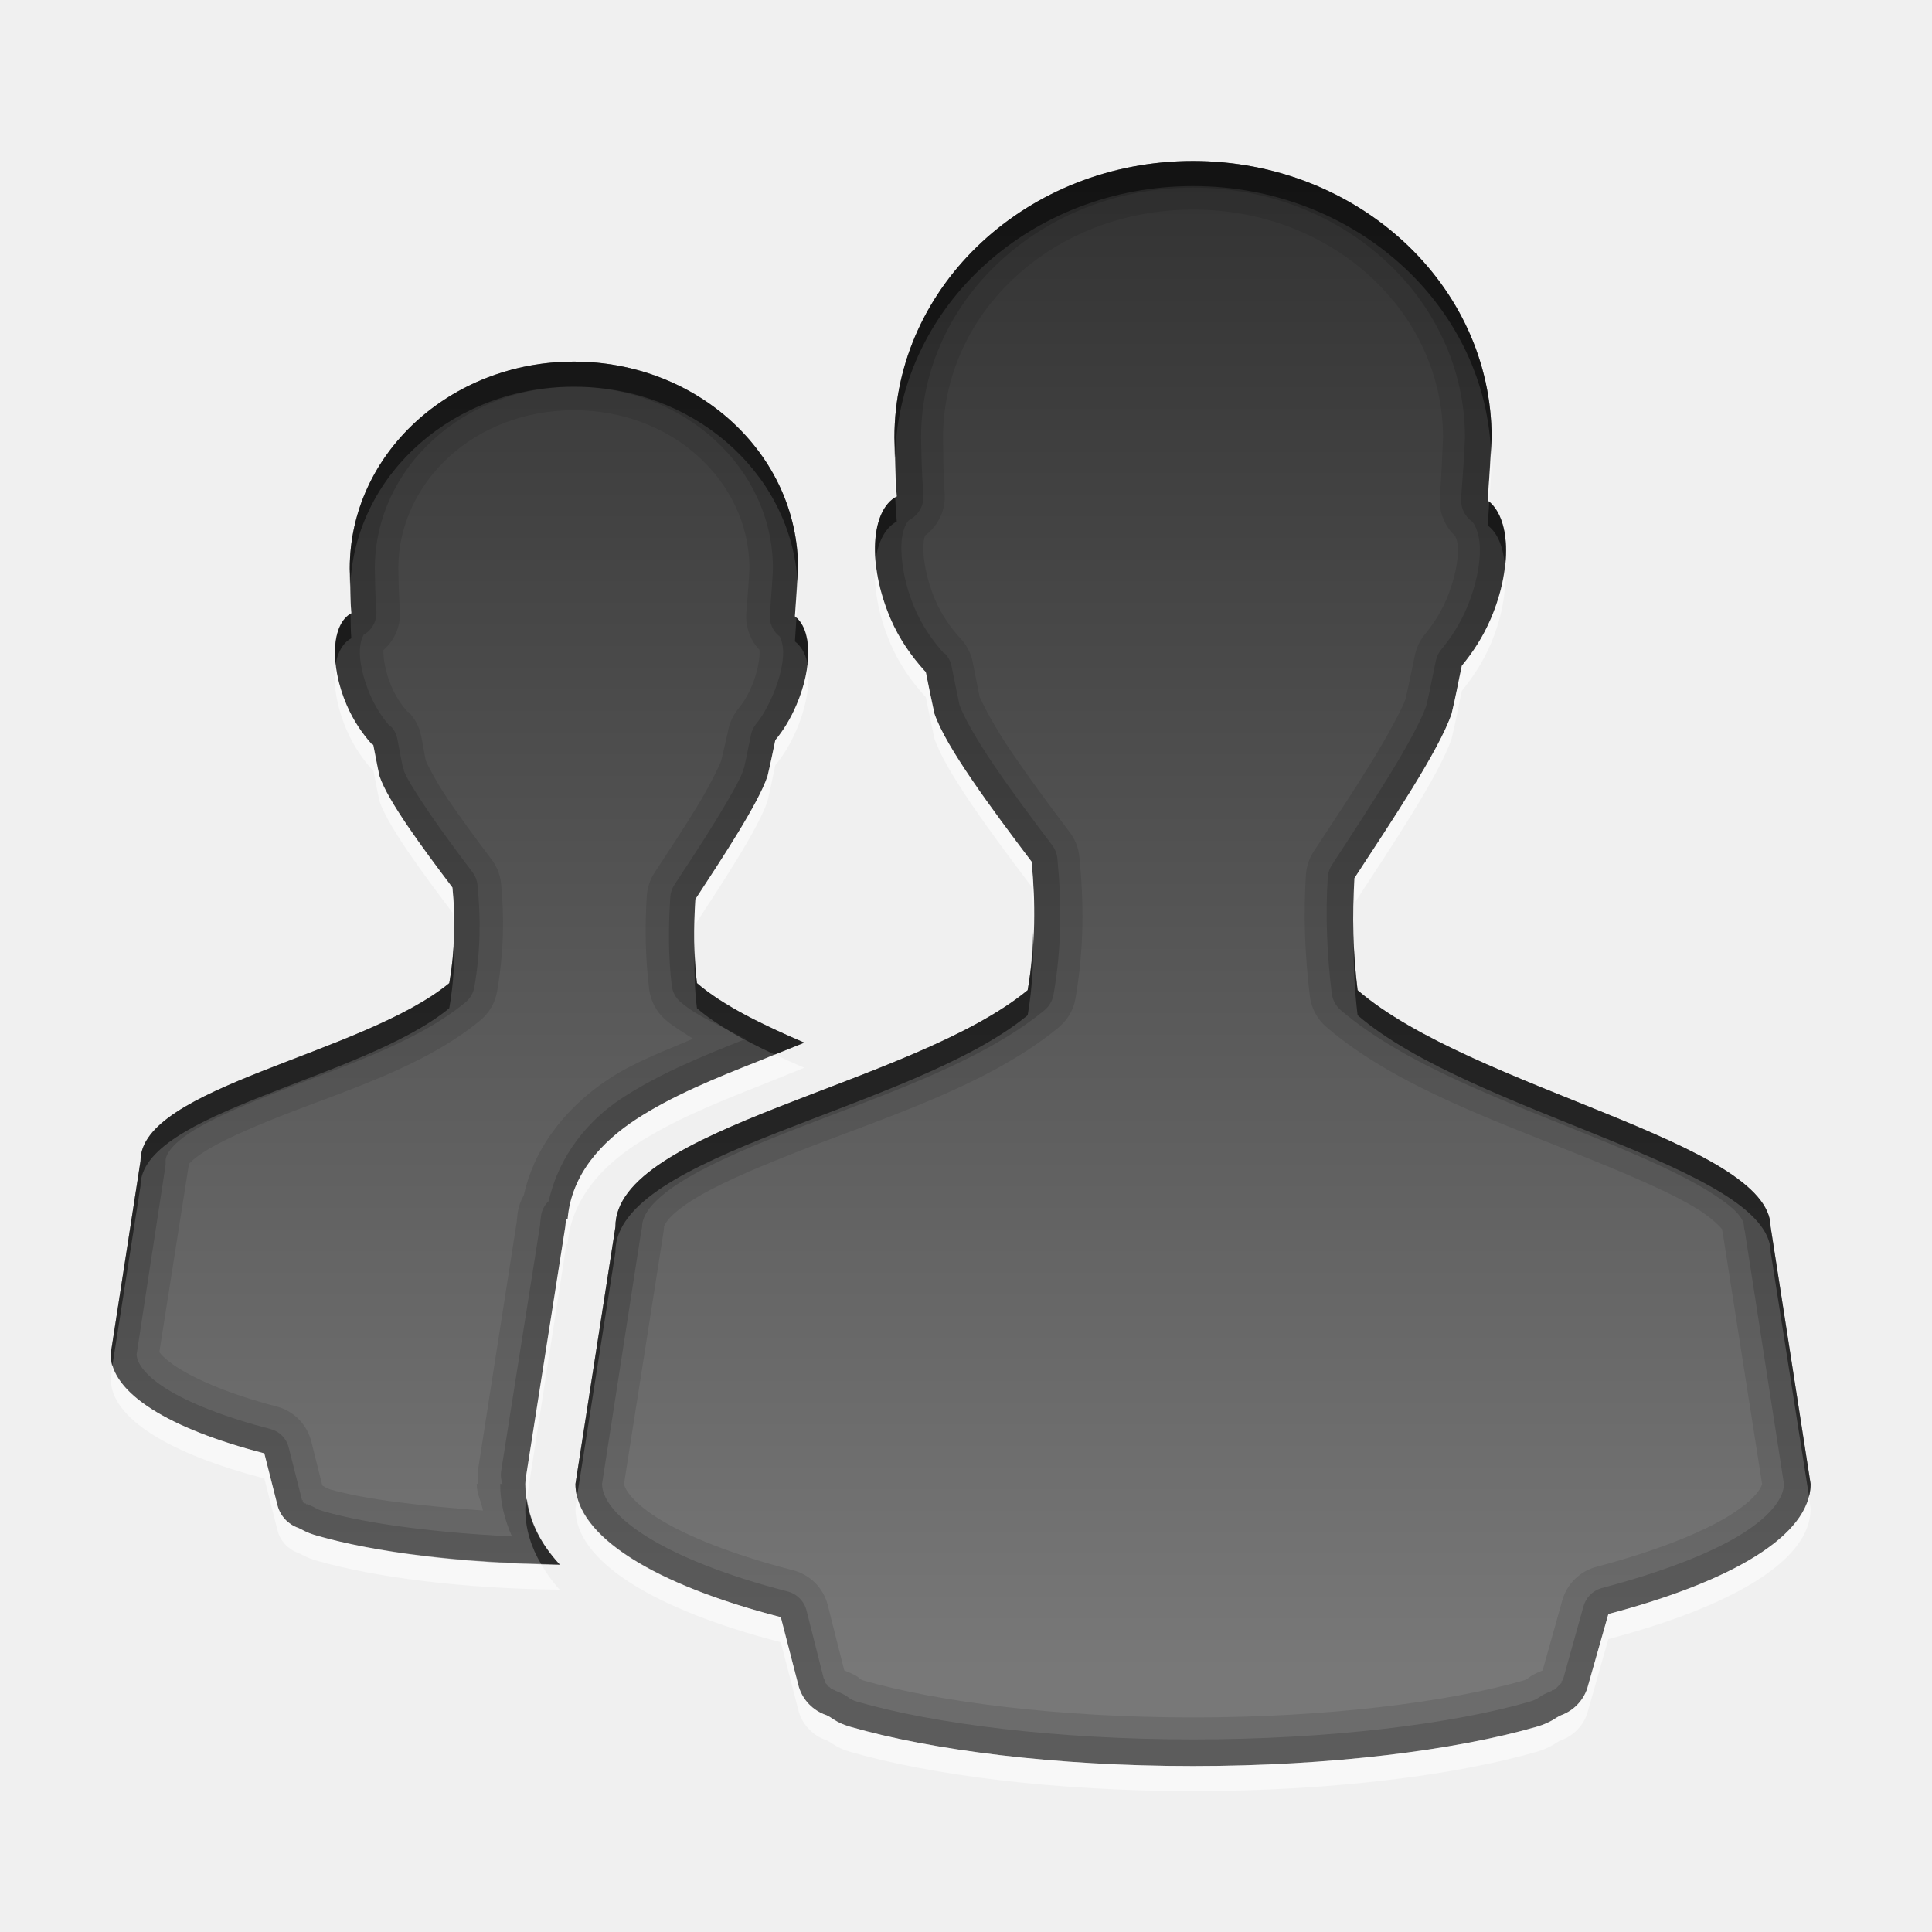
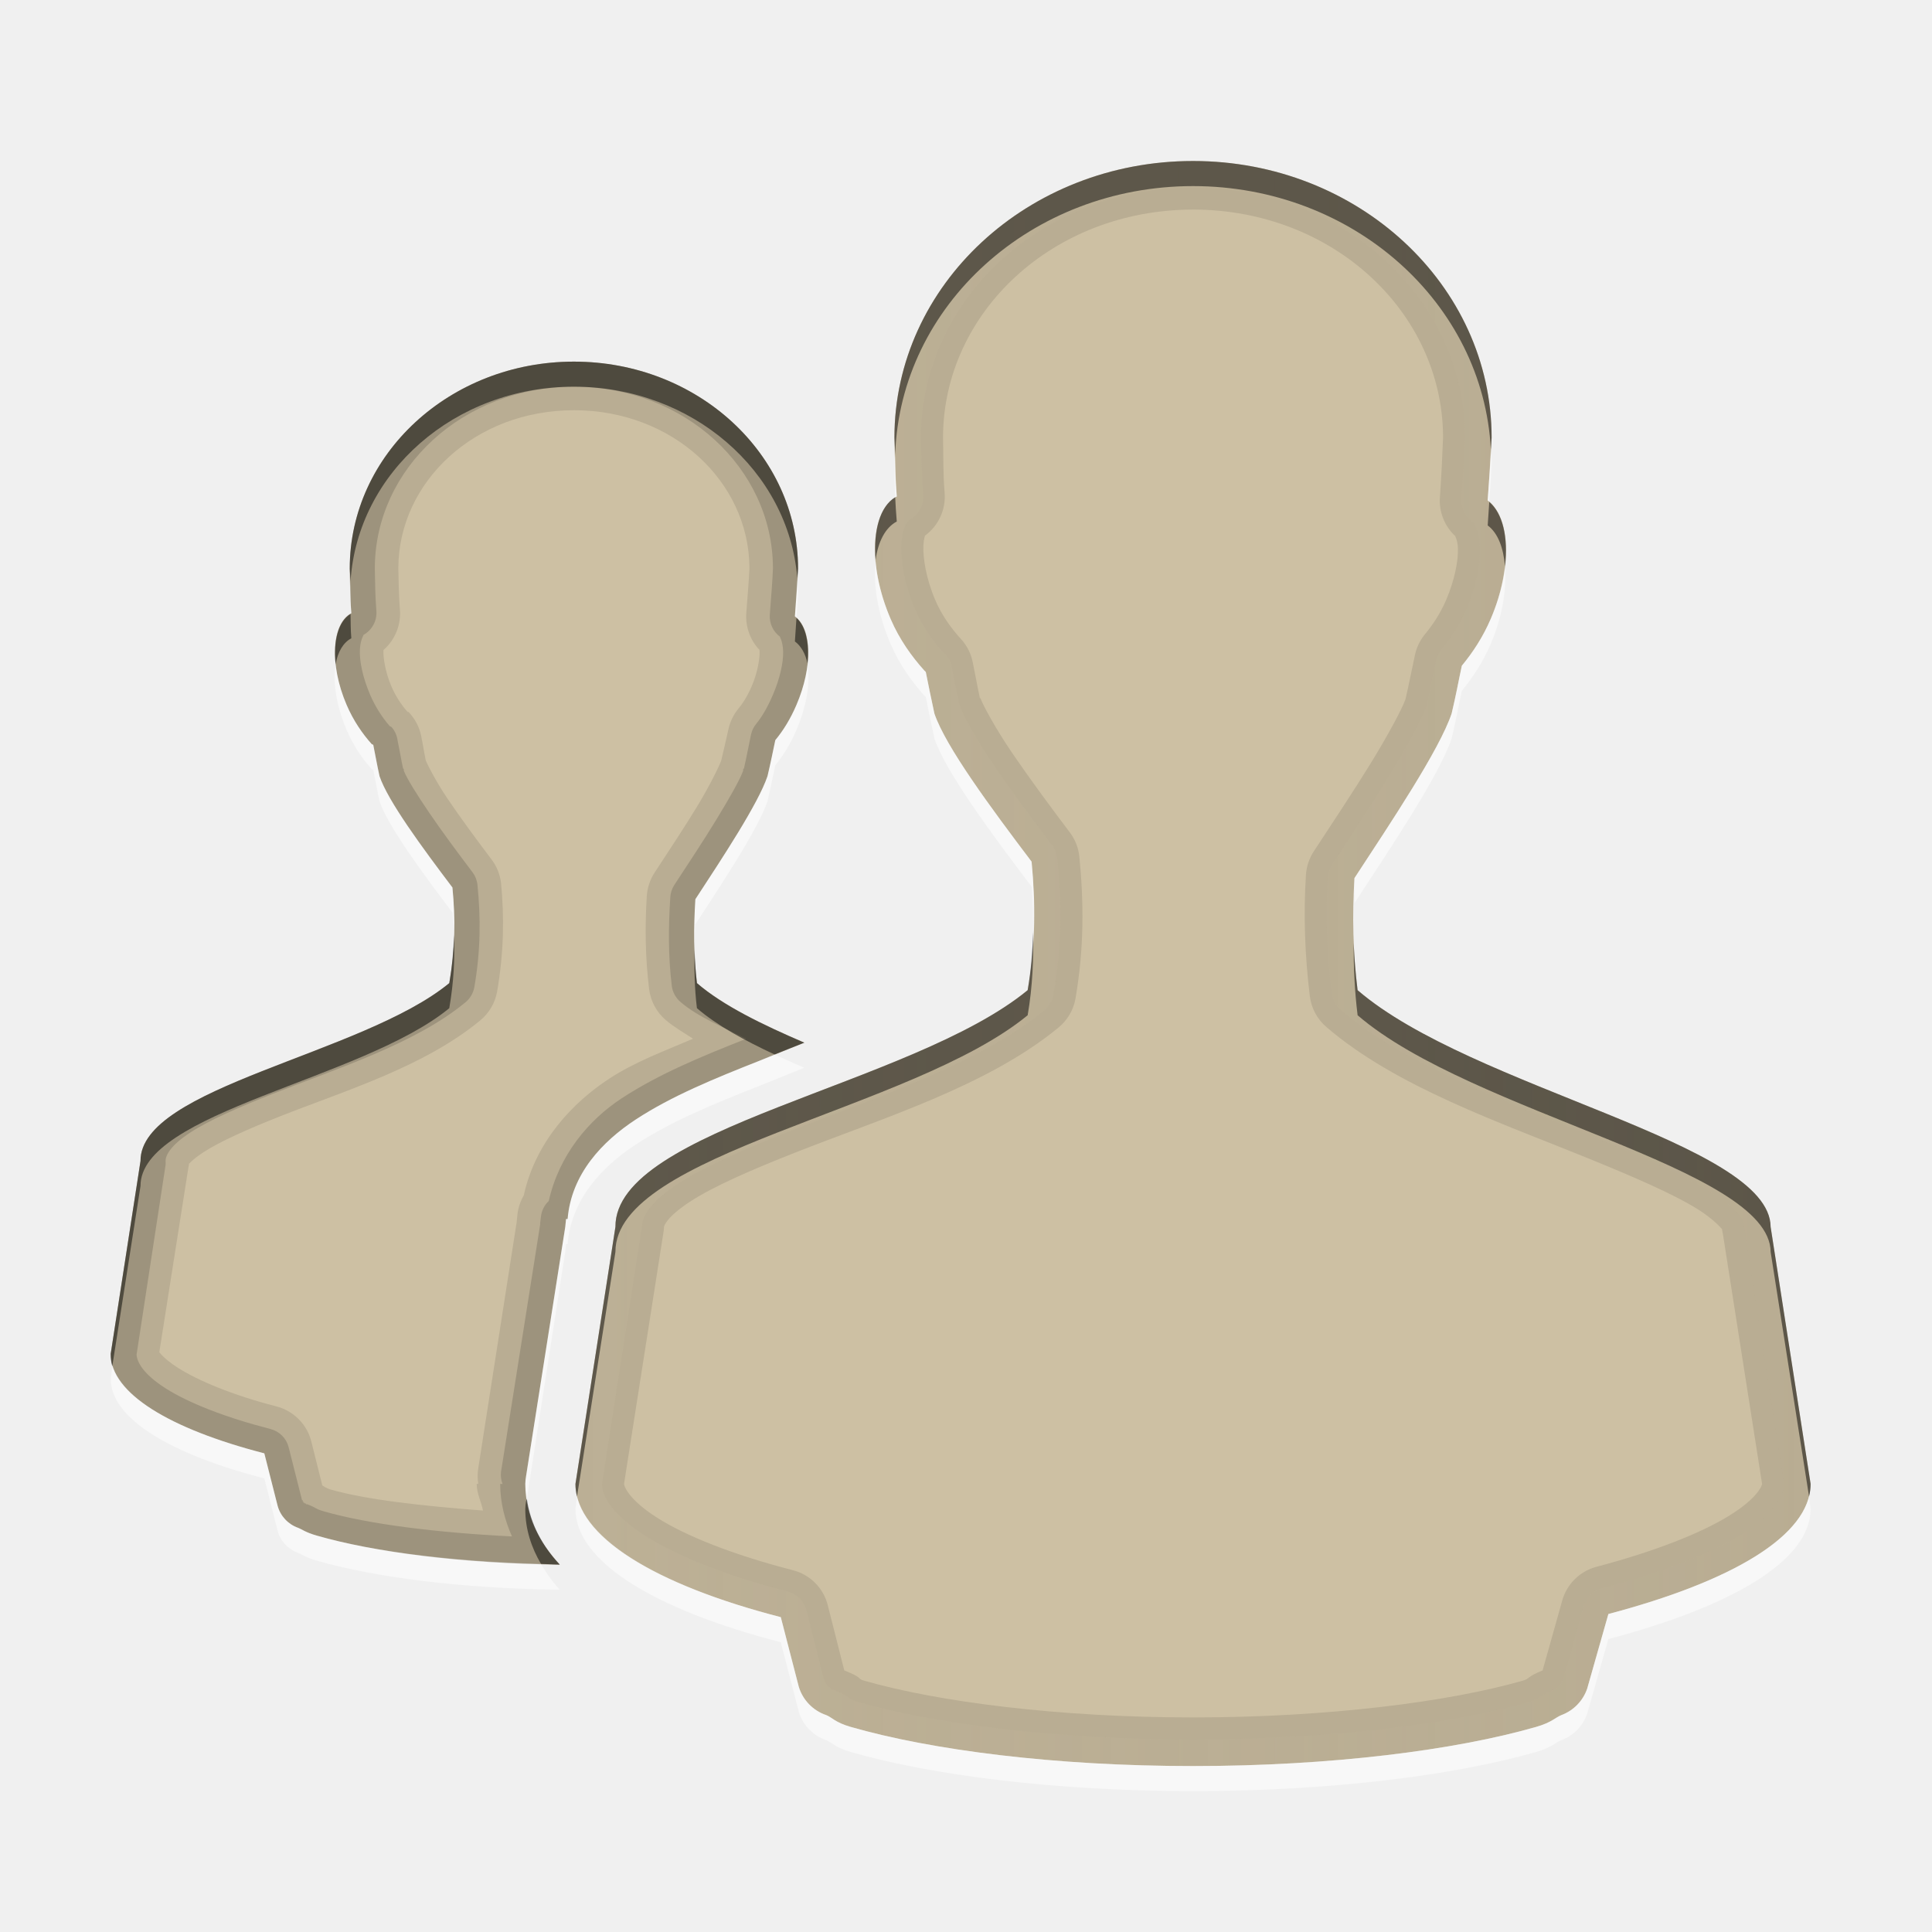
<svg xmlns="http://www.w3.org/2000/svg" xmlns:xlink="http://www.w3.org/1999/xlink" version="1.0" width="96" height="96" id="svg2408" style="display:inline">
  <defs id="defs2410">
+     <linearGradient id="linearGradient3764">
+       <stop style="stop-color:#cdc0a3;stop-opacity:1;" offset="0" id="stop3766" />
+       <stop style="stop-color:#cdc0a3;stop-opacity:0;" offset="1" id="stop3768" />
+     </linearGradient>
    <linearGradient x1="11" y1="3.937" x2="11" y2="18.083" id="linearGradient3904" gradientUnits="userSpaceOnUse">
-       <stop id="stop3906" style="stop-color:#323232;stop-opacity:1" offset="0" />
-       <stop id="stop3908" style="stop-color:#787878;stop-opacity:1" offset="1" />
+       <stop id="stop3906" style="stop-color:#cdc0a3;stop-opacity:1;" offset="0" />
+       <stop id="stop3908" style="stop-color:#cdc0a3;stop-opacity:1;" offset="1" />
    </linearGradient>
    <linearGradient x1="56" y1="16" x2="56" y2="80" id="linearGradient3683" xlink:href="#linearGradient3904" gradientUnits="userSpaceOnUse" gradientTransform="matrix(1.17449,0,0,1.17449,2.905248,-10.84758)" />
+     <linearGradient xlink:href="#linearGradient3764" id="linearGradient3770" x1="28.594" y1="47.877" x2="89.967" y2="47.877" gradientUnits="userSpaceOnUse" />
  </defs>
  <g id="layer4">
    <path d="M 59.281,8 C 51.083,8 44.444,14.163 44.444,21.747 c 0.02,0.869 0.026,1.84 0.117,2.921 -1.297,0.686 -1.469,3.372 -0.312,6.075 0.446,1.042 1.06,1.884 1.675,2.57 0.021,0.023 0.057,0.056 0.078,0.078 0.147,0.714 0.251,1.258 0.428,2.064 0.55,1.635 2.828,4.716 4.829,7.36 0.2,2.04 0.207,4.066 -0.195,6.387 -5.76,4.737 -20.506,6.856 -20.484,11.761 L 28.594,73.735 c 0,2.612 3.936,5.004 10.203,6.62 l 0.896,3.466 a 2.155,2.136 0 0 0 1.363,1.402 c 0.278,0.107 0.445,0.365 1.207,0.584 4.016,1.156 10.142,1.947 17.018,1.947 6.876,0 13.041,-0.791 17.057,-1.947 0.762,-0.219 0.968,-0.477 1.246,-0.584 a 2.155,2.136 0 0 0 1.285,-1.324 l 1.051,-3.7 c 6.114,-1.614 10.047,-3.889 10.047,-6.464 L 87.981,60.962 c -0.024,-4.197 -14.833,-6.856 -20.523,-11.761 -0.23,-1.879 -0.273,-3.718 -0.156,-5.569 1.82,-2.782 4.22,-6.367 4.829,-8.178 0.224,-0.938 0.332,-1.57 0.506,-2.375 0.537,-0.651 1.044,-1.41 1.441,-2.337 1.099,-2.566 0.964,-5.047 -0.156,-5.88 0.078,-1.115 0.162,-2.162 0.195,-3.115 C 74.118,14.163 67.478,8 59.281,8 z m -30.764,9.969 c -6.148,0 -11.137,4.593 -11.137,10.281 0.015,0.652 0.009,1.409 0.078,2.22 -0.973,0.514 -1.102,2.529 -0.234,4.556 0.335,0.782 0.785,1.433 1.246,1.947 0.015,0.017 0.062,0.022 0.078,0.039 0.11,0.536 0.178,0.954 0.312,1.558 0.412,1.227 2.121,3.546 3.622,5.53 0.15,1.53 0.145,3.011 -0.156,4.751 -4.32,3.553 -15.36,5.162 -15.343,8.84 L 5.501,67.27 c 0,1.959 2.932,3.733 7.633,4.946 L 13.796,74.825 a 1.616,1.602 0 0 0 1.012,1.09 c 0.209,0.08 0.363,0.225 0.935,0.389 2.871,0.826 7.21,1.388 12.072,1.441 -1.025,-1.104 -1.713,-2.42 -1.713,-4.011 a 2.502,2.502 0 0 1 0.039,-0.389 l 1.947,-12.384 0.039,-0.389 0.078,0 c 0.185,-2.242 1.727,-3.857 3.388,-4.946 1.769,-1.159 3.904,-2.035 6.153,-2.921 0.736,-0.29 1.482,-0.602 2.22,-0.896 -2.07,-0.891 -4.032,-1.836 -5.335,-2.96 -0.173,-1.409 -0.166,-2.779 -0.078,-4.167 1.365,-2.087 3.126,-4.756 3.583,-6.114 0.168,-0.703 0.259,-1.187 0.389,-1.791 0.403,-0.488 0.754,-1.058 1.051,-1.752 0.824,-1.925 0.762,-3.776 -0.078,-4.4 0.059,-0.836 0.131,-1.661 0.156,-2.375 4e-6,-5.688 -4.99,-10.281 -11.137,-10.281 z" id="path3798" style="fill:url(#linearGradient3683);fill-opacity:1;stroke:none;display:inline;enable-background:new" />
    <path d="M 59.281,8 C 51.083,8 44.444,14.163 44.444,21.747 c 0.02,0.869 0.026,1.84 0.117,2.921 -1.297,0.686 -1.469,3.372 -0.312,6.075 0.446,1.042 1.06,1.884 1.675,2.57 0.021,0.023 0.057,0.056 0.078,0.078 0.147,0.714 0.251,1.258 0.428,2.064 0.55,1.635 2.828,4.716 4.829,7.36 0.2,2.04 0.207,4.066 -0.195,6.387 -5.76,4.737 -20.506,6.856 -20.484,11.761 L 28.594,73.735 c 0,2.612 3.936,5.004 10.203,6.62 l 0.896,3.466 a 2.155,2.136 0 0 0 1.363,1.402 c 0.278,0.107 0.445,0.365 1.207,0.584 4.016,1.156 10.142,1.947 17.018,1.947 6.876,0 13.041,-0.791 17.057,-1.947 0.762,-0.219 0.968,-0.477 1.246,-0.584 a 2.155,2.136 0 0 0 1.285,-1.324 l 1.051,-3.7 c 6.114,-1.614 10.047,-3.889 10.047,-6.464 L 87.981,60.962 c -0.024,-4.197 -14.833,-6.856 -20.523,-11.761 -0.23,-1.879 -0.273,-3.718 -0.156,-5.569 1.82,-2.782 4.22,-6.367 4.829,-8.178 0.224,-0.938 0.332,-1.57 0.506,-2.375 0.537,-0.651 1.044,-1.41 1.441,-2.337 1.099,-2.566 0.964,-5.047 -0.156,-5.88 0.078,-1.115 0.162,-2.162 0.195,-3.115 C 74.118,14.163 67.478,8 59.281,8 z m 0,2.414 c 6.965,0 12.377,5.106 12.423,11.254 1.95e-4,0.026 0,0.052 0,0.078 -0.032,0.858 -0.079,1.859 -0.156,2.96 a 2.4,2.4 0 0 0 0.779,1.947 c -0.061,-0.045 0.101,0.127 0.117,0.584 0.021,0.61 -0.159,1.577 -0.584,2.57 -0.292,0.682 -0.664,1.236 -1.09,1.752 a 2.4,2.4 0 0 0 -0.467,1.012 c -0.173,0.799 -0.286,1.4 -0.467,2.181 -0.175,0.486 -0.862,1.769 -1.713,3.154 -0.872,1.419 -1.927,3 -2.843,4.4 a 2.4,2.4 0 0 0 -0.389,1.168 c -0.126,1.987 -0.054,4.005 0.195,6.036 a 2.4,2.4 0 0 0 0.818,1.519 c 3.462,2.984 8.687,4.763 13.046,6.542 2.179,0.889 4.144,1.731 5.374,2.492 0.615,0.38 1.035,0.774 1.207,0.974 0.033,0.038 0.025,0.021 0.039,0.039 0.004,0.01 -0.003,0.031 0,0.039 a 2.4,2.4 0 0 0 0.039,0.195 l 1.947,12.423 c 0,0.066 -0.183,0.674 -1.597,1.558 -1.414,0.884 -3.748,1.802 -6.659,2.57 a 2.4,2.4 0 0 0 -1.675,1.675 l -0.974,3.466 c -0.833,0.338 -0.611,0.402 -0.974,0.506 -3.669,1.056 -9.703,1.83 -16.395,1.83 -6.692,0 -12.683,-0.773 -16.356,-1.83 -0.354,-0.102 0.013,-0.114 -0.974,-0.506 L 41.134,79.771 A 2.4,2.4 0 0 0 39.381,78.018 c -2.974,-0.767 -5.308,-1.699 -6.737,-2.609 -1.429,-0.911 -1.636,-1.574 -1.636,-1.675 l 1.947,-12.423 a 2.4,2.4 0 0 0 0.039,-0.35 c -1.03e-4,-0.023 0.103,-0.472 1.285,-1.246 1.182,-0.774 3.1,-1.603 5.257,-2.453 4.314,-1.7 9.525,-3.297 13.046,-6.192 a 2.4,2.4 0 0 0 0.857,-1.441 c 0.442,-2.557 0.409,-4.861 0.195,-7.049 a 2.4,2.4 0 0 0 -0.467,-1.207 c -0.994,-1.314 -2.038,-2.733 -2.882,-3.972 -0.829,-1.218 -1.441,-2.363 -1.558,-2.687 -0.002,-0.006 -0.037,-0.034 -0.039,-0.039 -0.133,-0.618 -0.221,-1.122 -0.35,-1.752 A 2.4,2.4 0 0 0 47.754,31.755 c -0.195,-0.212 -0.215,-0.236 -0.039,-0.039 -0.492,-0.549 -0.929,-1.167 -1.246,-1.908 -0.448,-1.047 -0.619,-2.097 -0.584,-2.726 0.017,-0.314 0.075,-0.443 0.078,-0.467 a 2.4,2.4 0 0 0 0.974,-2.142 c -0.081,-0.956 -0.058,-1.839 -0.078,-2.726 0,-0.013 -4.9e-5,-0.026 0,-0.039 0.023,-6.166 5.443,-11.293 12.423,-11.293 z" id="path3698" style="opacity:0.1;fill:#000000;fill-opacity:1;stroke:none;display:inline;enable-background:new" />
-     <path d="M 59.281,8 C 51.083,8 44.444,14.163 44.444,21.747 c 0.02,0.869 0.026,1.84 0.117,2.921 -1.297,0.686 -1.469,3.372 -0.312,6.075 0.446,1.042 1.06,1.884 1.675,2.57 0.021,0.023 0.057,0.056 0.078,0.078 0.147,0.714 0.251,1.258 0.428,2.064 0.55,1.635 2.828,4.716 4.829,7.36 0.2,2.04 0.207,4.066 -0.195,6.387 -5.76,4.737 -20.506,6.856 -20.484,11.761 L 28.594,73.735 c 0,2.612 3.936,5.004 10.203,6.62 l 0.896,3.466 a 2.155,2.136 0 0 0 1.363,1.402 c 0.278,0.107 0.445,0.365 1.207,0.584 4.016,1.156 10.142,1.947 17.018,1.947 6.876,0 13.041,-0.791 17.057,-1.947 0.762,-0.219 0.968,-0.477 1.246,-0.584 a 2.155,2.136 0 0 0 1.285,-1.324 l 1.051,-3.7 c 6.114,-1.614 10.047,-3.889 10.047,-6.464 L 87.981,60.962 c -0.024,-4.197 -14.833,-6.856 -20.523,-11.761 -0.23,-1.879 -0.273,-3.718 -0.156,-5.569 1.82,-2.782 4.22,-6.367 4.829,-8.178 0.224,-0.938 0.332,-1.57 0.506,-2.375 0.537,-0.651 1.044,-1.41 1.441,-2.337 1.099,-2.566 0.964,-5.047 -0.156,-5.88 0.078,-1.115 0.162,-2.162 0.195,-3.115 C 74.118,14.163 67.478,8 59.281,8 z m 0,1.324 c 7.526,0 13.49,5.582 13.513,12.384 4.5e-5,0.013 0,0.026 0,0.039 -0.032,0.901 -0.117,1.929 -0.195,3.038 a 1.31,1.31 0 0 0 0.545,1.129 c 0.081,0.06 0.361,0.478 0.389,1.285 0.028,0.807 -0.18,1.912 -0.662,3.038 -0.34,0.793 -0.77,1.448 -1.246,2.025 a 1.31,1.31 0 0 0 -0.273,0.545 c -0.171,0.791 -0.273,1.391 -0.467,2.22 -0.01,0.045 -0.028,0.071 -0.039,0.117 -0.245,0.681 -0.932,1.952 -1.791,3.349 -0.886,1.442 -1.93,3.043 -2.843,4.439 a 1.31,1.31 0 0 0 -0.234,0.623 c -0.122,1.925 -0.046,3.841 0.195,5.802 a 1.31,1.31 0 0 0 0.428,0.818 c 3.182,2.743 8.349,4.597 12.734,6.387 2.192,0.895 4.186,1.778 5.53,2.609 0.672,0.416 1.196,0.801 1.48,1.129 0.284,0.329 0.311,0.522 0.312,0.662 a 1.31,1.31 0 0 0 0.039,0.195 l 1.947,12.578 c 0,0.621 -0.538,1.514 -2.103,2.492 -1.565,0.979 -3.994,1.901 -6.971,2.687 a 1.31,1.31 0 0 0 -0.896,0.935 l -1.012,3.622 -0.039,0.039 c -0.012,0.03 -0.002,0.043 0,0.039 0.002,-0.004 -0.025,-0.029 -0.039,0 -0.027,0.058 0.03,0.021 0,0.078 -0.03,0.056 -0.006,-0.016 -0.039,0.039 -0.033,0.055 -0.003,-0.014 -0.039,0.039 -0.039,0.051 0.003,-0.009 -0.039,0.039 -0.042,0.048 0.006,-0.007 -0.039,0.039 -0.045,0.046 0.008,-0.004 -0.039,0.039 -0.047,0.043 0.01,-0.002 -0.039,0.039 -0.025,0.02 -0.013,0.039 0,0.039 -0.052,0.038 0.015,-0.035 -0.039,0 -0.054,0.035 0.016,0.007 -0.039,0.039 -0.055,0.032 -0.021,0.01 -0.078,0.039 -0.057,0.029 0.02,-0.026 -0.039,0 -0.059,0.026 0.021,-0.022 -0.039,0 a 1.31,1.31 0 0 0 0,0.039 c -0.737,0.282 -0.569,0.384 -1.129,0.545 -3.826,1.101 -9.931,1.869 -16.706,1.869 -6.775,0 -12.839,-0.767 -16.667,-1.869 -0.549,-0.158 -0.316,-0.248 -1.09,-0.545 a 1.31,1.31 0 0 0 -0.039,-0.039 c -0.064,-0.022 0.024,0.026 -0.039,0 -0.063,-0.026 -0.016,-0.01 -0.078,-0.039 -0.061,-0.029 0.021,0.033 -0.039,0 -0.06,-0.033 0.019,-0.003 -0.039,-0.039 -0.058,-0.036 0.016,7.64e-4 -0.039,-0.039 -0.055,-0.04 0.014,0.004 -0.039,-0.039 -0.026,-0.021 -0.042,-0.011 -0.039,0 -0.05,-0.046 0.009,0.01 -0.039,-0.039 -0.047,-0.049 0.006,0.013 -0.039,-0.039 0.011,0.004 0.021,-0.012 0,-0.039 -0.041,-0.054 -8.27e-4,0.018 -0.039,-0.039 -0.038,-0.056 -0.004,0.02 -0.039,-0.039 -0.035,-0.059 0.031,0.022 0,-0.039 -0.031,-0.061 -0.011,0.023 -0.039,-0.039 -0.014,-0.031 -0.002,-0.043 0,-0.039 l 0,-0.039 c -0.024,-0.064 -0.019,0.026 -0.039,-0.039 l -0.857,-3.388 a 1.31,1.31 0 0 0 -0.974,-0.974 c -3.046,-0.786 -5.466,-1.756 -7.049,-2.765 -1.582,-1.009 -2.142,-1.922 -2.142,-2.57 L 31.865,61.156 a 1.31,1.31 0 0 0 0.039,-0.195 c -0.003,-0.569 0.479,-1.282 1.791,-2.142 1.312,-0.86 3.275,-1.712 5.452,-2.57 4.355,-1.716 9.504,-3.38 12.734,-6.036 a 1.31,1.31 0 0 0 0.467,-0.779 c 0.424,-2.449 0.402,-4.616 0.195,-6.737 A 1.31,1.31 0 0 0 52.31,42.036 C 51.313,40.718 50.253,39.293 49.389,38.025 48.526,36.756 47.856,35.561 47.676,35.026 47.525,34.33 47.424,33.786 47.287,33.118 A 1.31,1.31 0 0 0 46.975,32.495 c -0.029,-0.031 -0.058,-0.022 -0.078,-0.039 -0.548,-0.611 -1.065,-1.342 -1.441,-2.22 -0.508,-1.185 -0.708,-2.392 -0.662,-3.232 0.046,-0.841 0.345,-1.145 0.389,-1.168 a 1.31,1.31 0 0 0 0.701,-1.285 c -0.085,-1.006 -0.097,-1.929 -0.117,-2.804 0,-0.013 -4.4e-5,-0.026 0,-0.039 0.023,-6.801 5.987,-12.384 13.513,-12.384 z" id="path3691" style="opacity:0.15;fill:#000000;fill-opacity:1;stroke:none;display:inline;enable-background:new" />
+     <path d="M 59.281,8 C 51.083,8 44.444,14.163 44.444,21.747 c 0.02,0.869 0.026,1.84 0.117,2.921 -1.297,0.686 -1.469,3.372 -0.312,6.075 0.446,1.042 1.06,1.884 1.675,2.57 0.021,0.023 0.057,0.056 0.078,0.078 0.147,0.714 0.251,1.258 0.428,2.064 0.55,1.635 2.828,4.716 4.829,7.36 0.2,2.04 0.207,4.066 -0.195,6.387 -5.76,4.737 -20.506,6.856 -20.484,11.761 L 28.594,73.735 c 0,2.612 3.936,5.004 10.203,6.62 l 0.896,3.466 a 2.155,2.136 0 0 0 1.363,1.402 c 0.278,0.107 0.445,0.365 1.207,0.584 4.016,1.156 10.142,1.947 17.018,1.947 6.876,0 13.041,-0.791 17.057,-1.947 0.762,-0.219 0.968,-0.477 1.246,-0.584 a 2.155,2.136 0 0 0 1.285,-1.324 l 1.051,-3.7 c 6.114,-1.614 10.047,-3.889 10.047,-6.464 L 87.981,60.962 c -0.024,-4.197 -14.833,-6.856 -20.523,-11.761 -0.23,-1.879 -0.273,-3.718 -0.156,-5.569 1.82,-2.782 4.22,-6.367 4.829,-8.178 0.224,-0.938 0.332,-1.57 0.506,-2.375 0.537,-0.651 1.044,-1.41 1.441,-2.337 1.099,-2.566 0.964,-5.047 -0.156,-5.88 0.078,-1.115 0.162,-2.162 0.195,-3.115 C 74.118,14.163 67.478,8 59.281,8 z m 0,1.324 c 7.526,0 13.49,5.582 13.513,12.384 4.5e-5,0.013 0,0.026 0,0.039 -0.032,0.901 -0.117,1.929 -0.195,3.038 a 1.31,1.31 0 0 0 0.545,1.129 c 0.081,0.06 0.361,0.478 0.389,1.285 0.028,0.807 -0.18,1.912 -0.662,3.038 -0.34,0.793 -0.77,1.448 -1.246,2.025 a 1.31,1.31 0 0 0 -0.273,0.545 c -0.171,0.791 -0.273,1.391 -0.467,2.22 -0.01,0.045 -0.028,0.071 -0.039,0.117 -0.245,0.681 -0.932,1.952 -1.791,3.349 -0.886,1.442 -1.93,3.043 -2.843,4.439 a 1.31,1.31 0 0 0 -0.234,0.623 c -0.122,1.925 -0.046,3.841 0.195,5.802 a 1.31,1.31 0 0 0 0.428,0.818 c 3.182,2.743 8.349,4.597 12.734,6.387 2.192,0.895 4.186,1.778 5.53,2.609 0.672,0.416 1.196,0.801 1.48,1.129 0.284,0.329 0.311,0.522 0.312,0.662 a 1.31,1.31 0 0 0 0.039,0.195 l 1.947,12.578 c 0,0.621 -0.538,1.514 -2.103,2.492 -1.565,0.979 -3.994,1.901 -6.971,2.687 a 1.31,1.31 0 0 0 -0.896,0.935 l -1.012,3.622 -0.039,0.039 c -0.012,0.03 -0.002,0.043 0,0.039 0.002,-0.004 -0.025,-0.029 -0.039,0 -0.027,0.058 0.03,0.021 0,0.078 -0.03,0.056 -0.006,-0.016 -0.039,0.039 -0.033,0.055 -0.003,-0.014 -0.039,0.039 -0.039,0.051 0.003,-0.009 -0.039,0.039 -0.042,0.048 0.006,-0.007 -0.039,0.039 -0.045,0.046 0.008,-0.004 -0.039,0.039 -0.047,0.043 0.01,-0.002 -0.039,0.039 -0.025,0.02 -0.013,0.039 0,0.039 -0.052,0.038 0.015,-0.035 -0.039,0 -0.054,0.035 0.016,0.007 -0.039,0.039 -0.055,0.032 -0.021,0.01 -0.078,0.039 -0.057,0.029 0.02,-0.026 -0.039,0 -0.059,0.026 0.021,-0.022 -0.039,0 a 1.31,1.31 0 0 0 0,0.039 c -0.737,0.282 -0.569,0.384 -1.129,0.545 -3.826,1.101 -9.931,1.869 -16.706,1.869 -6.775,0 -12.839,-0.767 -16.667,-1.869 -0.549,-0.158 -0.316,-0.248 -1.09,-0.545 a 1.31,1.31 0 0 0 -0.039,-0.039 c -0.064,-0.022 0.024,0.026 -0.039,0 -0.063,-0.026 -0.016,-0.01 -0.078,-0.039 -0.061,-0.029 0.021,0.033 -0.039,0 -0.06,-0.033 0.019,-0.003 -0.039,-0.039 -0.058,-0.036 0.016,7.64e-4 -0.039,-0.039 -0.055,-0.04 0.014,0.004 -0.039,-0.039 -0.026,-0.021 -0.042,-0.011 -0.039,0 -0.05,-0.046 0.009,0.01 -0.039,-0.039 -0.047,-0.049 0.006,0.013 -0.039,-0.039 0.011,0.004 0.021,-0.012 0,-0.039 -0.041,-0.054 -8.27e-4,0.018 -0.039,-0.039 -0.038,-0.056 -0.004,0.02 -0.039,-0.039 -0.035,-0.059 0.031,0.022 0,-0.039 -0.031,-0.061 -0.011,0.023 -0.039,-0.039 -0.014,-0.031 -0.002,-0.043 0,-0.039 l 0,-0.039 c -0.024,-0.064 -0.019,0.026 -0.039,-0.039 l -0.857,-3.388 a 1.31,1.31 0 0 0 -0.974,-0.974 c -3.046,-0.786 -5.466,-1.756 -7.049,-2.765 -1.582,-1.009 -2.142,-1.922 -2.142,-2.57 L 31.865,61.156 a 1.31,1.31 0 0 0 0.039,-0.195 c -0.003,-0.569 0.479,-1.282 1.791,-2.142 1.312,-0.86 3.275,-1.712 5.452,-2.57 4.355,-1.716 9.504,-3.38 12.734,-6.036 a 1.31,1.31 0 0 0 0.467,-0.779 c 0.424,-2.449 0.402,-4.616 0.195,-6.737 A 1.31,1.31 0 0 0 52.31,42.036 C 51.313,40.718 50.253,39.293 49.389,38.025 48.526,36.756 47.856,35.561 47.676,35.026 47.525,34.33 47.424,33.786 47.287,33.118 A 1.31,1.31 0 0 0 46.975,32.495 c -0.029,-0.031 -0.058,-0.022 -0.078,-0.039 -0.548,-0.611 -1.065,-1.342 -1.441,-2.22 -0.508,-1.185 -0.708,-2.392 -0.662,-3.232 0.046,-0.841 0.345,-1.145 0.389,-1.168 a 1.31,1.31 0 0 0 0.701,-1.285 c -0.085,-1.006 -0.097,-1.929 -0.117,-2.804 0,-0.013 -4.4e-5,-0.026 0,-0.039 0.023,-6.801 5.987,-12.384 13.513,-12.384 z" id="path3691" style="opacity:0.15;fill:url(#linearGradient3770);fill-opacity:1;stroke:none;display:inline;enable-background:new" />
    <path d="M 59.281,8 C 51.083,8 44.444,14.163 44.444,21.747 c 0.006,0.261 0.032,0.536 0.039,0.818 0.248,-7.383 6.758,-13.318 14.798,-13.318 7.955,0 14.422,5.811 14.798,13.085 0.009,-0.186 0.033,-0.405 0.039,-0.584 C 74.118,14.163 67.478,8 59.281,8 z M 44.483,24.706 c -0.76,0.461 -1.089,1.656 -0.974,3.115 0.119,-0.9 0.483,-1.608 1.051,-1.908 -0.035,-0.419 -0.061,-0.817 -0.078,-1.207 z m 29.518,0.234 c -0.026,0.4 -0.049,0.75 -0.078,1.168 0.508,0.378 0.785,1.113 0.857,2.025 0.17,-1.439 -0.114,-2.624 -0.779,-3.193 z M 51.337,46.319 c -0.036,0.917 -0.099,1.877 -0.273,2.882 -5.76,4.737 -20.506,6.856 -20.484,11.761 l -1.986,12.773 c 0,0.216 0.025,0.41 0.078,0.623 l 1.908,-12.15 c -0.022,-4.904 14.723,-7.023 20.484,-11.761 0.253,-1.465 0.293,-2.823 0.273,-4.128 z m 15.927,0.506 c -0.01,1.201 0.045,2.405 0.195,3.622 5.69,4.904 20.499,7.563 20.523,11.761 l 1.908,12.15 c 0.053,-0.209 0.078,-0.41 0.078,-0.623 L 87.981,60.962 c -0.024,-4.197 -14.833,-6.856 -20.523,-11.761 -0.098,-0.796 -0.169,-1.588 -0.195,-2.375 z" id="path3682" style="opacity:0.5;fill:#000000;fill-opacity:1;stroke:none;display:inline;enable-background:new" />
    <path d="m 74.079,22.331 c -0.038,0.805 -0.092,1.625 -0.156,2.531 0.028,0.021 0.051,0.055 0.078,0.078 0.044,-0.666 0.096,-1.352 0.117,-1.947 0,-0.224 -0.027,-0.441 -0.039,-0.662 z m -29.596,0.234 c -0.005,0.144 -0.039,0.283 -0.039,0.428 0.012,0.532 0.013,1.097 0.039,1.713 0.024,-0.015 0.053,-0.026 0.078,-0.039 -0.064,-0.757 -0.062,-1.445 -0.078,-2.103 z m -0.974,5.335 c -0.133,1.145 0.104,2.603 0.74,4.089 0.446,1.042 1.06,1.884 1.675,2.57 0.021,0.023 0.057,0.056 0.078,0.078 0.147,0.714 0.251,1.259 0.428,2.064 0.55,1.635 2.828,4.716 4.829,7.36 0.074,0.752 0.066,1.497 0.078,2.259 0.048,-1.201 0.035,-2.348 -0.078,-3.505 -2.001,-2.645 -4.279,-5.725 -4.829,-7.36 -0.178,-0.805 -0.282,-1.35 -0.428,-2.064 -0.021,-0.022 -0.057,-0.055 -0.078,-0.078 -0.615,-0.686 -1.228,-1.528 -1.675,-2.57 C 43.827,29.757 43.588,28.784 43.509,27.9 z m 31.271,0.234 c -0.097,0.817 -0.313,1.703 -0.701,2.609 -0.397,0.926 -0.904,1.686 -1.441,2.337 -0.174,0.805 -0.282,1.438 -0.506,2.375 -0.609,1.811 -3.009,5.396 -4.829,8.178 -0.026,0.417 0.012,0.829 0,1.246 1.82,-2.782 4.22,-6.367 4.829,-8.178 0.224,-0.938 0.332,-1.57 0.506,-2.375 0.537,-0.651 1.044,-1.41 1.441,-2.337 0.6,-1.402 0.788,-2.758 0.701,-3.855 z m -46.108,46.225 -0.078,0.623 c 0,2.612 3.936,5.004 10.203,6.62 l 0.896,3.466 a 2.155,2.136 0 0 0 1.363,1.402 c 0.278,0.107 0.445,0.365 1.207,0.584 C 46.279,88.209 52.405,89 59.281,89 c 6.876,0 13.041,-0.791 17.057,-1.947 0.762,-0.219 0.968,-0.477 1.246,-0.584 a 2.155,2.136 0 0 0 1.285,-1.324 l 1.051,-3.7 c 6.114,-1.614 10.047,-3.889 10.047,-6.464 l -0.078,-0.623 c -0.582,2.319 -4.361,4.361 -9.969,5.841 l -1.051,3.7 a 2.155,2.136 0 0 1 -1.285,1.324 c -0.278,0.107 -0.484,0.365 -1.246,0.584 -4.016,1.156 -10.181,1.947 -17.057,1.947 -6.876,0 -13.002,-0.791 -17.018,-1.947 -0.762,-0.219 -0.929,-0.477 -1.207,-0.584 A 2.155,2.136 0 0 1 39.693,83.821 L 38.797,80.355 c -5.748,-1.482 -9.537,-3.638 -10.125,-5.997 z" id="path3705" style="opacity:0.5;fill:#ffffff;fill-opacity:1;stroke:none;display:inline;enable-background:new" />
    <path d="m 28.516,17.969 c -6.148,0 -11.137,4.593 -11.137,10.281 0.004,0.183 0.036,0.424 0.039,0.623 0.351,-5.394 5.178,-9.658 11.099,-9.658 5.863,0 10.666,4.181 11.099,9.502 0.008,-0.149 0.034,-0.327 0.039,-0.467 4e-6,-5.688 -4.99,-10.281 -11.137,-10.281 z M 17.418,30.509 c -0.601,0.358 -0.863,1.323 -0.74,2.492 0.105,-0.61 0.381,-1.075 0.779,-1.285 -0.037,-0.441 -0.03,-0.806 -0.039,-1.207 z m 22.158,0.195 c -0.028,0.394 -0.049,0.757 -0.078,1.168 0.3,0.223 0.527,0.606 0.623,1.09 0.103,-1.006 -0.083,-1.84 -0.545,-2.259 z M 22.558,46.475 c -0.023,0.756 -0.088,1.533 -0.234,2.375 -4.32,3.553 -15.36,5.162 -15.343,8.84 l -1.48,9.58 c 0,0.207 0.014,0.42 0.078,0.623 L 6.981,58.937 c -0.017,-3.678 11.023,-5.287 15.343,-8.84 0.226,-1.305 0.281,-2.478 0.234,-3.622 z m 11.955,0.701 c -0.021,0.965 -0.004,1.937 0.117,2.921 0.985,0.849 2.357,1.599 3.855,2.298 0.492,-0.2 0.99,-0.389 1.48,-0.584 -2.07,-0.891 -4.032,-1.836 -5.335,-2.96 -0.069,-0.561 -0.099,-1.122 -0.117,-1.675 z m -8.334,27.299 -0.039,0.117 a 2.502,2.502 0 0 0 -0.039,0.389 c 0,1.019 0.306,1.916 0.779,2.726 0.316,0.008 0.614,0.035 0.935,0.039 -0.86,-0.926 -1.457,-2.01 -1.636,-3.271 z" id="path2904" style="opacity:0.5;fill:#000000;fill-opacity:1;stroke:none;display:inline;enable-background:new" />
    <path d="m 28.516,17.969 c -6.148,0 -11.137,4.593 -11.137,10.281 0.015,0.652 0.009,1.409 0.078,2.22 -0.973,0.514 -1.102,2.529 -0.234,4.556 0.335,0.782 0.785,1.433 1.246,1.947 0.015,0.017 0.062,0.022 0.078,0.039 0.11,0.536 0.178,0.954 0.312,1.558 0.412,1.227 2.121,3.546 3.622,5.53 0.15,1.53 0.145,3.011 -0.156,4.751 -4.32,3.553 -15.36,5.162 -15.343,8.84 L 5.501,67.27 c 0,1.959 2.932,3.733 7.633,4.946 L 13.796,74.825 a 1.616,1.602 0 0 0 1.012,1.09 c 0.209,0.08 0.363,0.225 0.935,0.389 2.871,0.826 7.21,1.388 12.072,1.441 -1.025,-1.104 -1.713,-2.42 -1.713,-4.011 a 2.502,2.502 0 0 1 0.039,-0.389 l 1.947,-12.384 0.039,-0.389 0.078,0 c 0.185,-2.242 1.727,-3.857 3.388,-4.946 1.769,-1.159 3.904,-2.035 6.153,-2.921 0.736,-0.29 1.482,-0.602 2.22,-0.896 -2.07,-0.891 -4.032,-1.836 -5.335,-2.96 -0.173,-1.409 -0.166,-2.779 -0.078,-4.167 1.365,-2.087 3.126,-4.756 3.583,-6.114 0.168,-0.703 0.259,-1.187 0.389,-1.791 0.403,-0.488 0.754,-1.058 1.051,-1.752 0.824,-1.925 0.762,-3.776 -0.078,-4.4 0.059,-0.836 0.131,-1.661 0.156,-2.375 4e-6,-5.688 -4.99,-10.281 -11.137,-10.281 z m 0,2.414 c 4.918,0 8.677,3.544 8.723,7.788 2.83e-4,0.026 0,0.052 0,0.078 -0.024,0.607 -0.097,1.384 -0.156,2.22 a 2.41,2.41 0 0 0 0.623,1.791 c 0.002,-0.004 0.036,-0.016 0.039,0.117 0.008,0.347 -0.096,1.028 -0.389,1.713 -0.215,0.502 -0.446,0.86 -0.701,1.168 a 2.41,2.41 0 0 0 -0.467,1.012 c -0.119,0.553 -0.23,0.993 -0.35,1.519 -0.082,0.244 -0.571,1.253 -1.207,2.298 -0.636,1.045 -1.418,2.224 -2.103,3.271 a 2.41,2.41 0 0 0 -0.389,1.168 c -0.094,1.48 -0.08,3.03 0.117,4.634 a 2.41,2.41 0 0 0 0.818,1.519 c 0.418,0.36 0.901,0.629 1.363,0.935 -1.418,0.609 -2.872,1.138 -4.167,1.986 -1.789,1.171 -3.657,3.108 -4.245,5.802 A 2.41,2.41 0 0 0 25.712,60.338 l -0.039,0.389 -1.908,12.228 a 2.41,2.41 0 0 0 0,0.779 l -0.078,0 c 0,0.481 0.226,0.874 0.312,1.324 -3.035,-0.229 -5.81,-0.538 -7.594,-1.051 -0.171,-0.049 -0.327,-0.155 -0.389,-0.195 L 15.471,71.632 A 2.41,2.41 0 0 0 13.718,69.879 C 11.526,69.314 9.83,68.594 8.85,67.971 8.116,67.504 7.949,67.212 7.916,67.192 l 1.441,-9.151 a 2.41,2.41 0 0 0 0.039,-0.234 c 0.007,0.045 0.092,-0.145 0.701,-0.545 0.812,-0.534 2.213,-1.156 3.816,-1.791 3.208,-1.27 7.13,-2.448 9.93,-4.751 A 2.41,2.41 0 0 0 24.7,49.279 c 0.34,-1.963 0.359,-3.729 0.195,-5.413 a 2.41,2.41 0 0 0 -0.506,-1.207 c -0.743,-0.982 -1.521,-2.045 -2.142,-2.96 -0.621,-0.915 -1.058,-1.812 -1.09,-1.908 -0.085,-0.412 -0.135,-0.765 -0.234,-1.246 a 2.41,2.41 0 0 0 -0.623,-1.168 c -0.021,-0.022 -0.019,0.021 -0.039,0 -0.011,-0.012 -0.028,-0.027 -0.039,-0.039 -0.295,-0.336 -0.569,-0.756 -0.779,-1.246 C 19.14,33.383 19.034,32.653 19.053,32.3 a 2.41,2.41 0 0 0 0.818,-2.025 c -0.056,-0.662 -0.063,-1.331 -0.078,-2.025 0,-0.013 -7.1e-5,-0.026 0,-0.039 0.023,-4.261 3.79,-7.827 8.723,-7.827 z" id="path3699" style="opacity:0.1;fill:#000000;fill-opacity:1;stroke:none;display:inline;enable-background:new" />
    <path d="m 39.615,28.717 c -0.033,0.606 -0.07,1.237 -0.117,1.908 0.03,0.022 0.05,0.052 0.078,0.078 0.029,-0.407 0.065,-0.844 0.078,-1.207 0,-0.263 -0.018,-0.52 -0.039,-0.779 z m -22.197,0.156 c -0.014,0.208 -0.039,0.412 -0.039,0.623 0.007,0.297 0.032,0.676 0.039,1.012 0.016,-0.009 0.023,-0.03 0.039,-0.039 -0.049,-0.583 -0.031,-1.088 -0.039,-1.597 z m -0.74,4.128 c -0.152,0.882 0.032,2.073 0.545,3.271 0.335,0.782 0.785,1.433 1.246,1.947 0.015,0.017 0.062,0.022 0.078,0.039 0.11,0.536 0.178,0.954 0.312,1.558 0.412,1.227 2.121,3.546 3.622,5.53 0.035,0.356 0.062,0.697 0.078,1.051 0.02,-0.779 -0.003,-1.533 -0.078,-2.298 -1.501,-1.983 -3.209,-4.303 -3.622,-5.53 -0.133,-0.604 -0.201,-1.022 -0.312,-1.558 -0.015,-0.017 -0.063,-0.022 -0.078,-0.039 -0.461,-0.514 -0.911,-1.166 -1.246,-1.947 -0.302,-0.704 -0.478,-1.386 -0.545,-2.025 z m 23.443,0.039 c -0.072,0.621 -0.248,1.292 -0.545,1.986 -0.297,0.695 -0.648,1.264 -1.051,1.752 -0.13,0.604 -0.222,1.088 -0.389,1.791 -0.457,1.358 -2.218,4.027 -3.583,6.114 -0.053,0.835 -0.066,1.657 -0.039,2.492 0.009,-0.417 0.012,-0.827 0.039,-1.246 1.365,-2.087 3.126,-4.756 3.583,-6.114 0.168,-0.703 0.259,-1.187 0.389,-1.791 0.403,-0.488 0.754,-1.058 1.051,-1.752 0.515,-1.203 0.696,-2.368 0.545,-3.232 z m -1.636,19.354 c -0.248,0.101 -0.493,0.214 -0.74,0.312 -2.248,0.886 -4.384,1.762 -6.153,2.921 -1.661,1.088 -3.203,2.704 -3.388,4.946 l -0.078,0 -0.039,0.389 -1.947,12.384 a 2.502,2.502 0 0 0 -0.039,0.389 c 0,0.256 0.044,0.497 0.078,0.74 l 1.908,-12.267 0.039,-0.389 0.078,0 c 0.185,-2.242 1.727,-3.857 3.388,-4.946 1.769,-1.159 3.904,-2.035 6.153,-2.921 0.736,-0.29 1.482,-0.602 2.22,-0.896 -0.506,-0.218 -0.994,-0.436 -1.48,-0.662 z m -32.906,15.499 -0.078,0.623 c 0,1.959 2.932,3.733 7.633,4.946 l 0.662,2.609 a 1.616,1.602 0 0 0 1.012,1.09 c 0.209,0.08 0.363,0.225 0.935,0.389 2.871,0.826 7.21,1.388 12.072,1.441 -0.368,-0.397 -0.67,-0.831 -0.935,-1.285 -4.473,-0.111 -8.456,-0.63 -11.137,-1.402 -0.572,-0.165 -0.726,-0.309 -0.935,-0.389 A 1.616,1.602 0 0 1 13.796,74.825 L 13.134,72.216 C 8.931,71.132 6.122,69.607 5.579,67.893 z" id="path3685" style="opacity:0.5;fill:#ffffff;fill-opacity:1;stroke:none;display:inline;enable-background:new" />
    <path d="m 28.516,17.969 c -6.148,0 -11.137,4.593 -11.137,10.281 0.015,0.652 0.009,1.409 0.078,2.22 -0.973,0.514 -1.102,2.529 -0.234,4.556 0.335,0.782 0.785,1.433 1.246,1.947 0.015,0.017 0.062,0.022 0.078,0.039 0.11,0.536 0.178,0.954 0.312,1.558 0.412,1.227 2.121,3.546 3.622,5.53 0.15,1.53 0.145,3.011 -0.156,4.751 -4.32,3.553 -15.36,5.162 -15.343,8.84 L 5.501,67.27 c 0,1.959 2.932,3.733 7.633,4.946 L 13.796,74.825 a 1.616,1.602 0 0 0 1.012,1.09 c 0.209,0.08 0.363,0.225 0.935,0.389 2.871,0.826 7.21,1.388 12.072,1.441 -1.025,-1.104 -1.713,-2.42 -1.713,-4.011 a 2.502,2.502 0 0 1 0.039,-0.389 l 1.947,-12.384 0.039,-0.389 0.078,0 c 0.185,-2.242 1.727,-3.857 3.388,-4.946 1.769,-1.159 3.904,-2.035 6.153,-2.921 0.736,-0.29 1.482,-0.602 2.22,-0.896 -2.07,-0.891 -4.032,-1.836 -5.335,-2.96 -0.173,-1.409 -0.166,-2.779 -0.078,-4.167 1.365,-2.087 3.126,-4.756 3.583,-6.114 0.168,-0.703 0.259,-1.187 0.389,-1.791 0.403,-0.488 0.754,-1.058 1.051,-1.752 0.824,-1.925 0.762,-3.776 -0.078,-4.4 0.059,-0.836 0.131,-1.661 0.156,-2.375 4e-6,-5.688 -4.99,-10.281 -11.137,-10.281 z m 0,1.246 c 5.51,0 9.868,4.058 9.891,8.996 6.1e-5,0.013 0,0.026 0,0.039 -0.024,0.657 -0.097,1.461 -0.156,2.298 a 1.252,1.252 0 0 0 0.506,1.09 c -0.043,-0.032 0.143,0.184 0.156,0.74 0.012,0.555 -0.156,1.323 -0.506,2.142 -0.255,0.595 -0.531,1.085 -0.857,1.48 a 1.252,1.252 0 0 0 -0.234,0.506 c -0.125,0.58 -0.208,1.068 -0.35,1.675 -0.004,0.016 -0.035,0.022 -0.039,0.039 -0.004,0.011 0.004,0.066 0,0.078 -0.176,0.478 -0.7,1.389 -1.324,2.414 -0.651,1.07 -1.419,2.226 -2.103,3.271 a 1.252,1.252 0 0 0 -0.195,0.623 c -0.091,1.435 -0.107,2.89 0.078,4.4 a 1.252,1.252 0 0 0 0.428,0.779 c 0.873,0.753 2.134,1.253 3.271,1.83 -2.189,0.864 -4.335,1.743 -6.192,2.96 -1.634,1.071 -3.11,2.813 -3.622,5.101 a 1.252,1.252 0 0 0 -0.389,0.779 l -0.039,0.312 0,0.078 -1.947,12.306 a 1.252,1.252 0 0 0 0.078,0.584 l -0.117,0 c 0,0.949 0.237,1.813 0.584,2.609 -3.741,-0.186 -7.136,-0.61 -9.346,-1.246 -0.442,-0.127 -0.33,-0.163 -0.818,-0.35 a 1.252,1.252 0 0 0 -0.039,0 c -0.054,-0.019 0.014,0.022 -0.039,0 0.013,-0.004 0.026,-0.026 0,-0.039 -0.051,-0.026 0.011,0.029 -0.039,0 -0.048,-0.032 0.007,-0.005 -0.039,-0.039 -0.044,-0.037 0.003,0.04 -0.039,0 -0.041,-0.04 0.039,0.003 0,-0.039 -0.036,-0.044 -0.005,0.007 -0.039,-0.039 -0.028,-0.05 0.025,0.013 0,-0.039 -0.012,-0.026 -0.035,-0.013 -0.039,0 -0.022,-0.053 0.018,0.015 0,-0.039 L 14.341,71.904 A 1.252,1.252 0 0 0 13.446,71.009 C 11.178,70.424 9.371,69.711 8.227,68.984 7.112,68.274 6.802,67.668 6.787,67.309 l 1.441,-9.424 a 1.252,1.252 0 0 0 0,-0.195 c -0.001,-0.293 0.257,-0.777 1.207,-1.402 0.95,-0.625 2.424,-1.264 4.05,-1.908 3.251,-1.288 7.126,-2.506 9.619,-4.556 a 1.252,1.252 0 0 0 0.467,-0.779 c 0.321,-1.856 0.313,-3.452 0.156,-5.062 a 1.252,1.252 0 0 0 -0.234,-0.623 c -0.747,-0.987 -1.538,-2.052 -2.181,-2.999 -0.612,-0.902 -1.102,-1.688 -1.246,-2.064 -0.006,-0.028 0.006,-0.05 0,-0.078 -0.003,-0.008 -0.036,-0.032 -0.039,-0.039 -0.108,-0.506 -0.166,-0.885 -0.273,-1.402 a 1.252,1.252 0 0 0 -0.273,-0.623 c -0.086,-0.093 -0.054,-0.027 -0.117,-0.078 -0.363,-0.416 -0.712,-0.947 -0.974,-1.558 -0.366,-0.855 -0.538,-1.68 -0.506,-2.259 0.032,-0.578 0.246,-0.749 0.156,-0.701 a 1.252,1.252 0 0 0 0.662,-1.207 C 18.642,29.626 18.64,28.92 18.625,28.25 c 0,-0.013 -6.1e-5,-0.026 0,-0.039 0.023,-4.938 4.381,-8.996 9.891,-8.996 z" id="path3694" style="opacity:0.15;fill:#000000;fill-opacity:1;stroke:none;display:inline;enable-background:new" />
  </g>
</svg>
